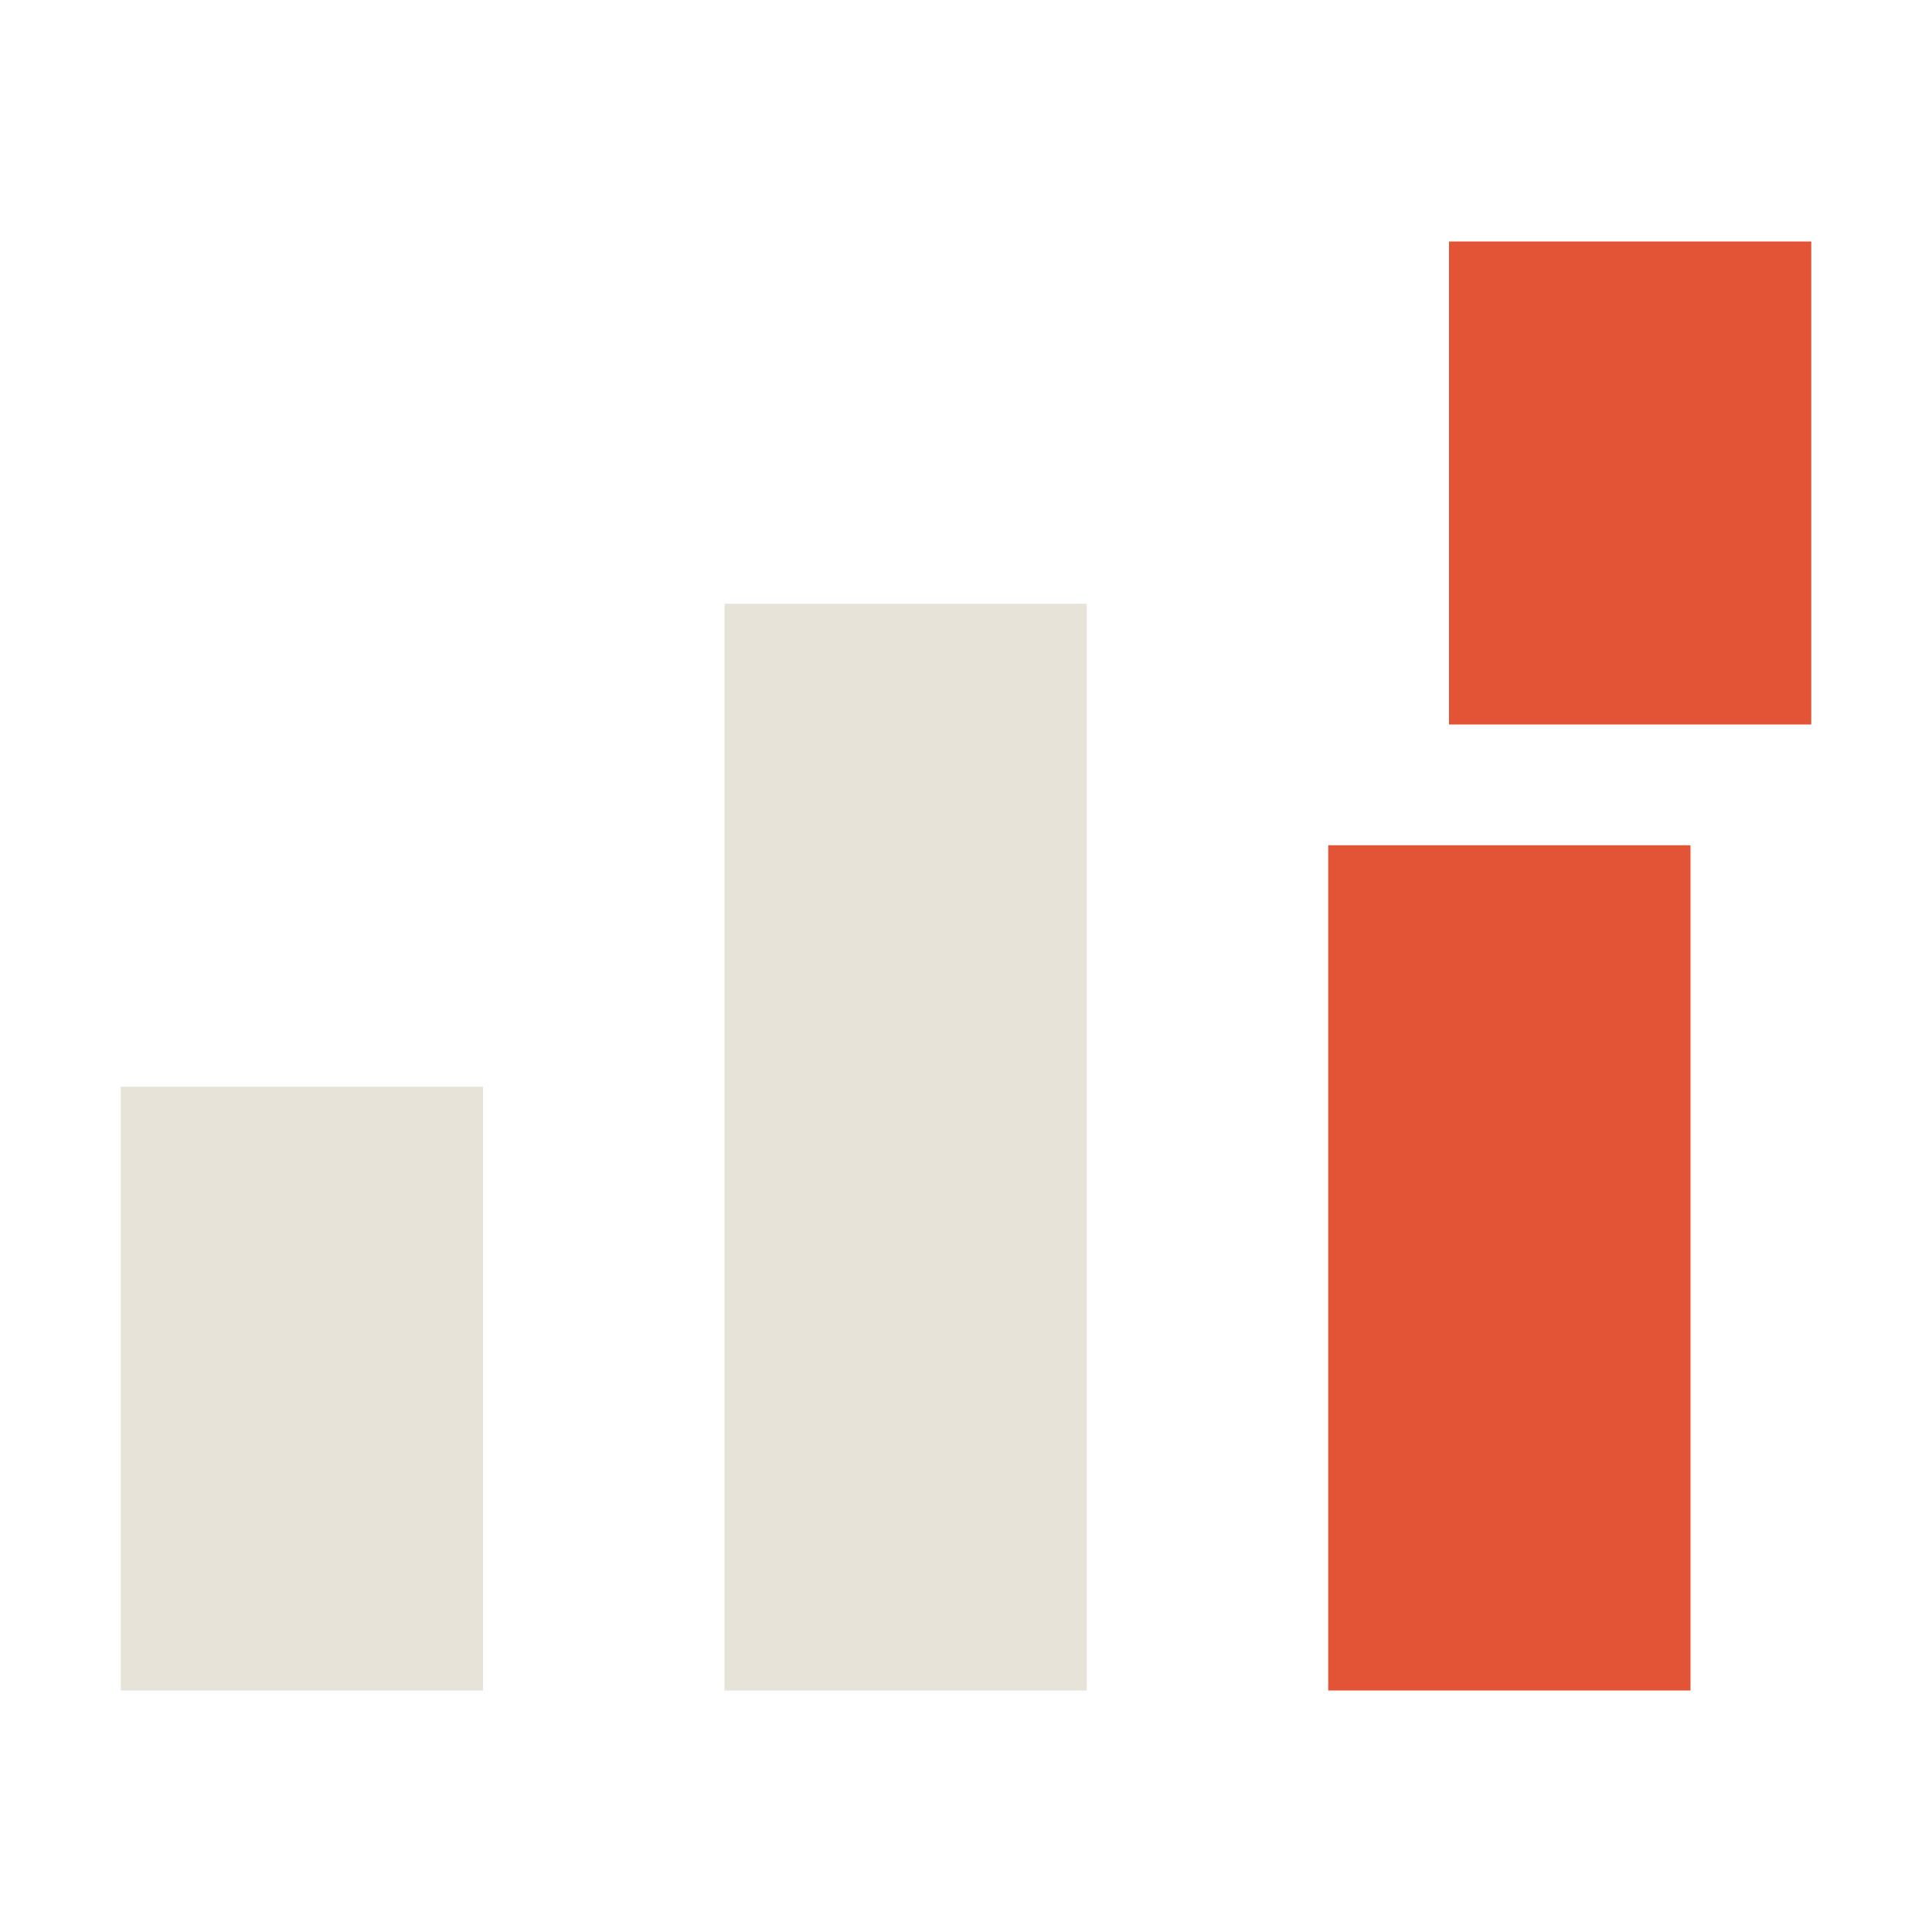
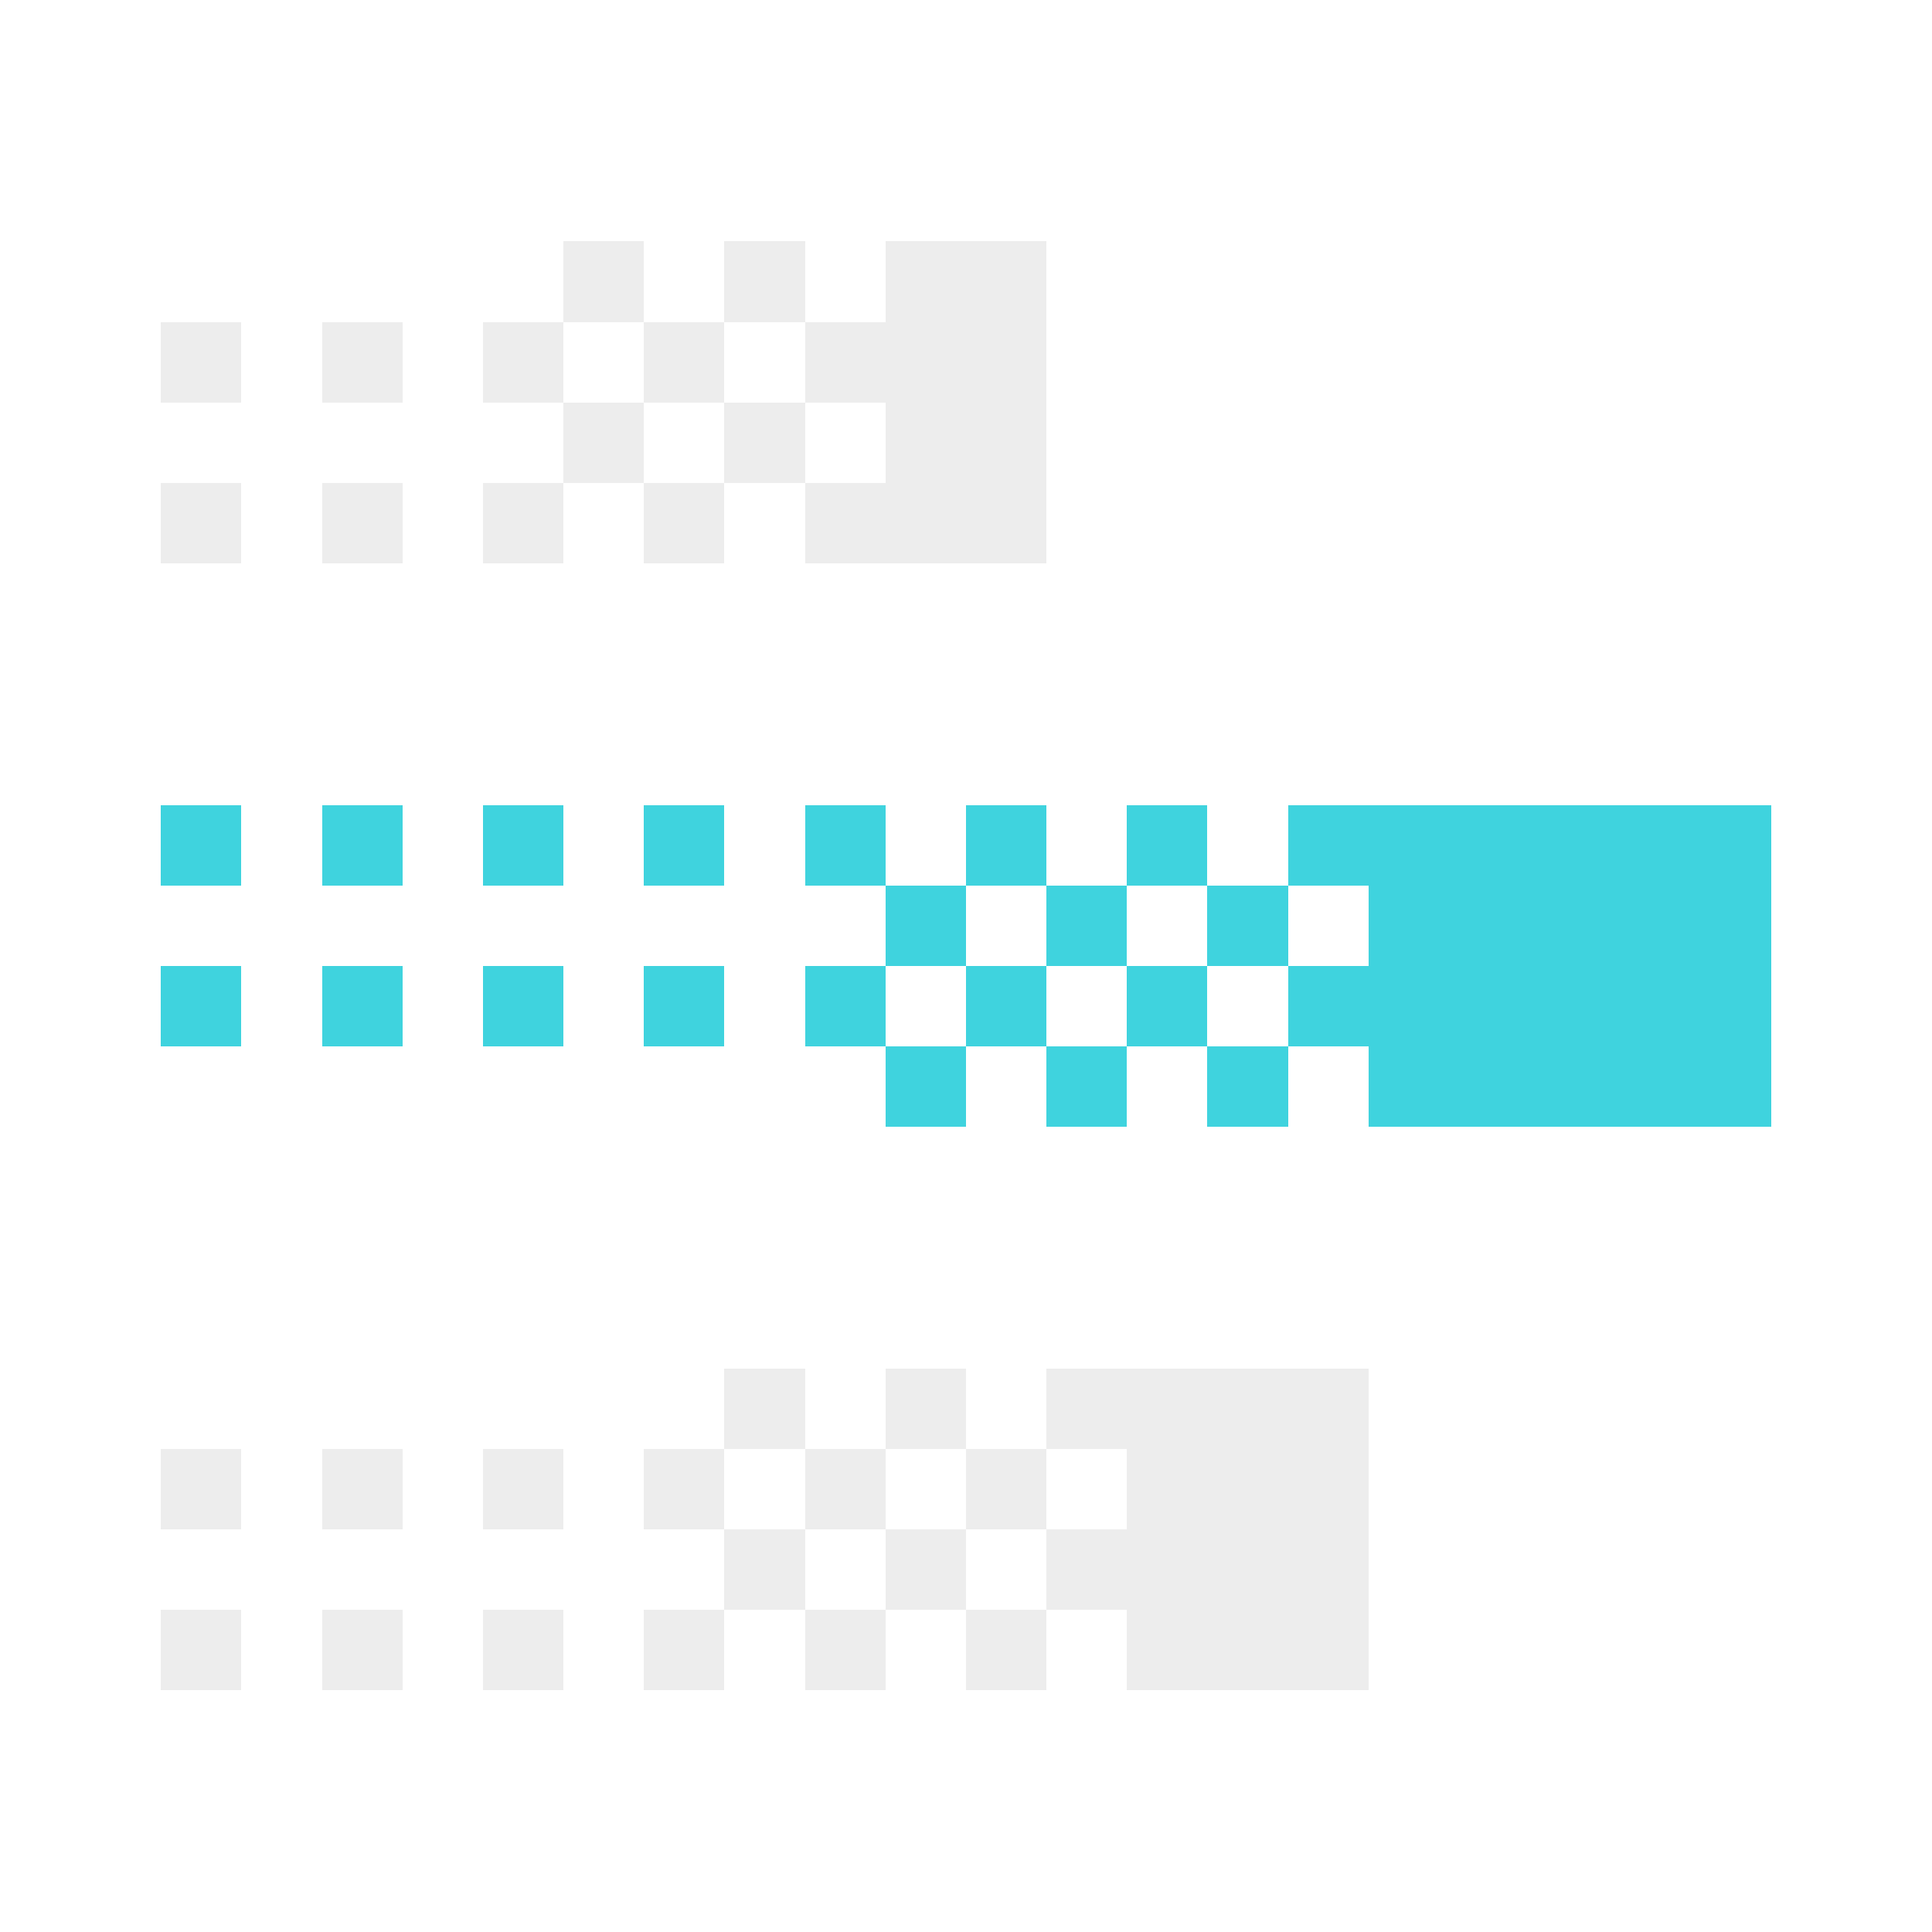
- <svg xmlns="http://www.w3.org/2000/svg" viewBox="0 0 32 32" fill="none">
-   <rect x="2" y="18" width="6" height="10" fill="#e7e3d8" />
-   <rect x="12" y="10" width="6" height="18" fill="#e7e3d8" />
-   <rect x="22" y="14" width="6" height="14" fill="#e35335" />
-   <rect x="24" y="4" width="6" height="8" fill="#e35335" />
+ <svg xmlns="http://www.w3.org/2000/svg" viewBox="0 0 24 24" shape-rendering="crispEdges">
+   <style>.w{fill:#EDEDED}.c{fill:#3FD3DE}@media (prefers-color-scheme: light){.w{fill:#111111}.c{fill:#0FA3B1}}</style>
+   <rect x="7" y="3" width="1" height="1" class="w" />
+   <rect x="9" y="3" width="1" height="1" class="w" />
+   <rect x="11" y="3" width="2" height="1" class="w" />
+   <rect x="2" y="4" width="1" height="1" class="w" />
+   <rect x="4" y="4" width="1" height="1" class="w" />
+   <rect x="6" y="4" width="1" height="1" class="w" />
+   <rect x="8" y="4" width="1" height="1" class="w" />
+   <rect x="10" y="4" width="3" height="1" class="w" />
+   <rect x="7" y="5" width="1" height="1" class="w" />
+   <rect x="9" y="5" width="1" height="1" class="w" />
+   <rect x="11" y="5" width="2" height="1" class="w" />
+   <rect x="2" y="6" width="1" height="1" class="w" />
+   <rect x="4" y="6" width="1" height="1" class="w" />
+   <rect x="6" y="6" width="1" height="1" class="w" />
+   <rect x="8" y="6" width="1" height="1" class="w" />
+   <rect x="10" y="6" width="3" height="1" class="w" />
+   <rect x="2" y="10" width="1" height="1" class="c" />
+   <rect x="4" y="10" width="1" height="1" class="c" />
+   <rect x="6" y="10" width="1" height="1" class="c" />
+   <rect x="8" y="10" width="1" height="1" class="c" />
+   <rect x="10" y="10" width="1" height="1" class="c" />
+   <rect x="12" y="10" width="1" height="1" class="c" />
+   <rect x="14" y="10" width="1" height="1" class="c" />
+   <rect x="16" y="10" width="6" height="1" class="c" />
+   <rect x="11" y="11" width="1" height="1" class="c" />
+   <rect x="13" y="11" width="1" height="1" class="c" />
+   <rect x="15" y="11" width="1" height="1" class="c" />
+   <rect x="17" y="11" width="5" height="1" class="c" />
+   <rect x="2" y="12" width="1" height="1" class="c" />
+   <rect x="4" y="12" width="1" height="1" class="c" />
+   <rect x="6" y="12" width="1" height="1" class="c" />
+   <rect x="8" y="12" width="1" height="1" class="c" />
+   <rect x="10" y="12" width="1" height="1" class="c" />
+   <rect x="12" y="12" width="1" height="1" class="c" />
+   <rect x="14" y="12" width="1" height="1" class="c" />
+   <rect x="16" y="12" width="6" height="1" class="c" />
+   <rect x="11" y="13" width="1" height="1" class="c" />
+   <rect x="13" y="13" width="1" height="1" class="c" />
+   <rect x="15" y="13" width="1" height="1" class="c" />
+   <rect x="17" y="13" width="5" height="1" class="c" />
+   <rect x="9" y="17" width="1" height="1" class="w" />
+   <rect x="11" y="17" width="1" height="1" class="w" />
+   <rect x="13" y="17" width="4" height="1" class="w" />
+   <rect x="2" y="18" width="1" height="1" class="w" />
+   <rect x="4" y="18" width="1" height="1" class="w" />
+   <rect x="6" y="18" width="1" height="1" class="w" />
+   <rect x="8" y="18" width="1" height="1" class="w" />
+   <rect x="10" y="18" width="1" height="1" class="w" />
+   <rect x="12" y="18" width="1" height="1" class="w" />
+   <rect x="14" y="18" width="3" height="1" class="w" />
+   <rect x="9" y="19" width="1" height="1" class="w" />
+   <rect x="11" y="19" width="1" height="1" class="w" />
+   <rect x="13" y="19" width="4" height="1" class="w" />
+   <rect x="2" y="20" width="1" height="1" class="w" />
+   <rect x="4" y="20" width="1" height="1" class="w" />
+   <rect x="6" y="20" width="1" height="1" class="w" />
+   <rect x="8" y="20" width="1" height="1" class="w" />
+   <rect x="10" y="20" width="1" height="1" class="w" />
+   <rect x="12" y="20" width="1" height="1" class="w" />
+   <rect x="14" y="20" width="3" height="1" class="w" />
</svg>
